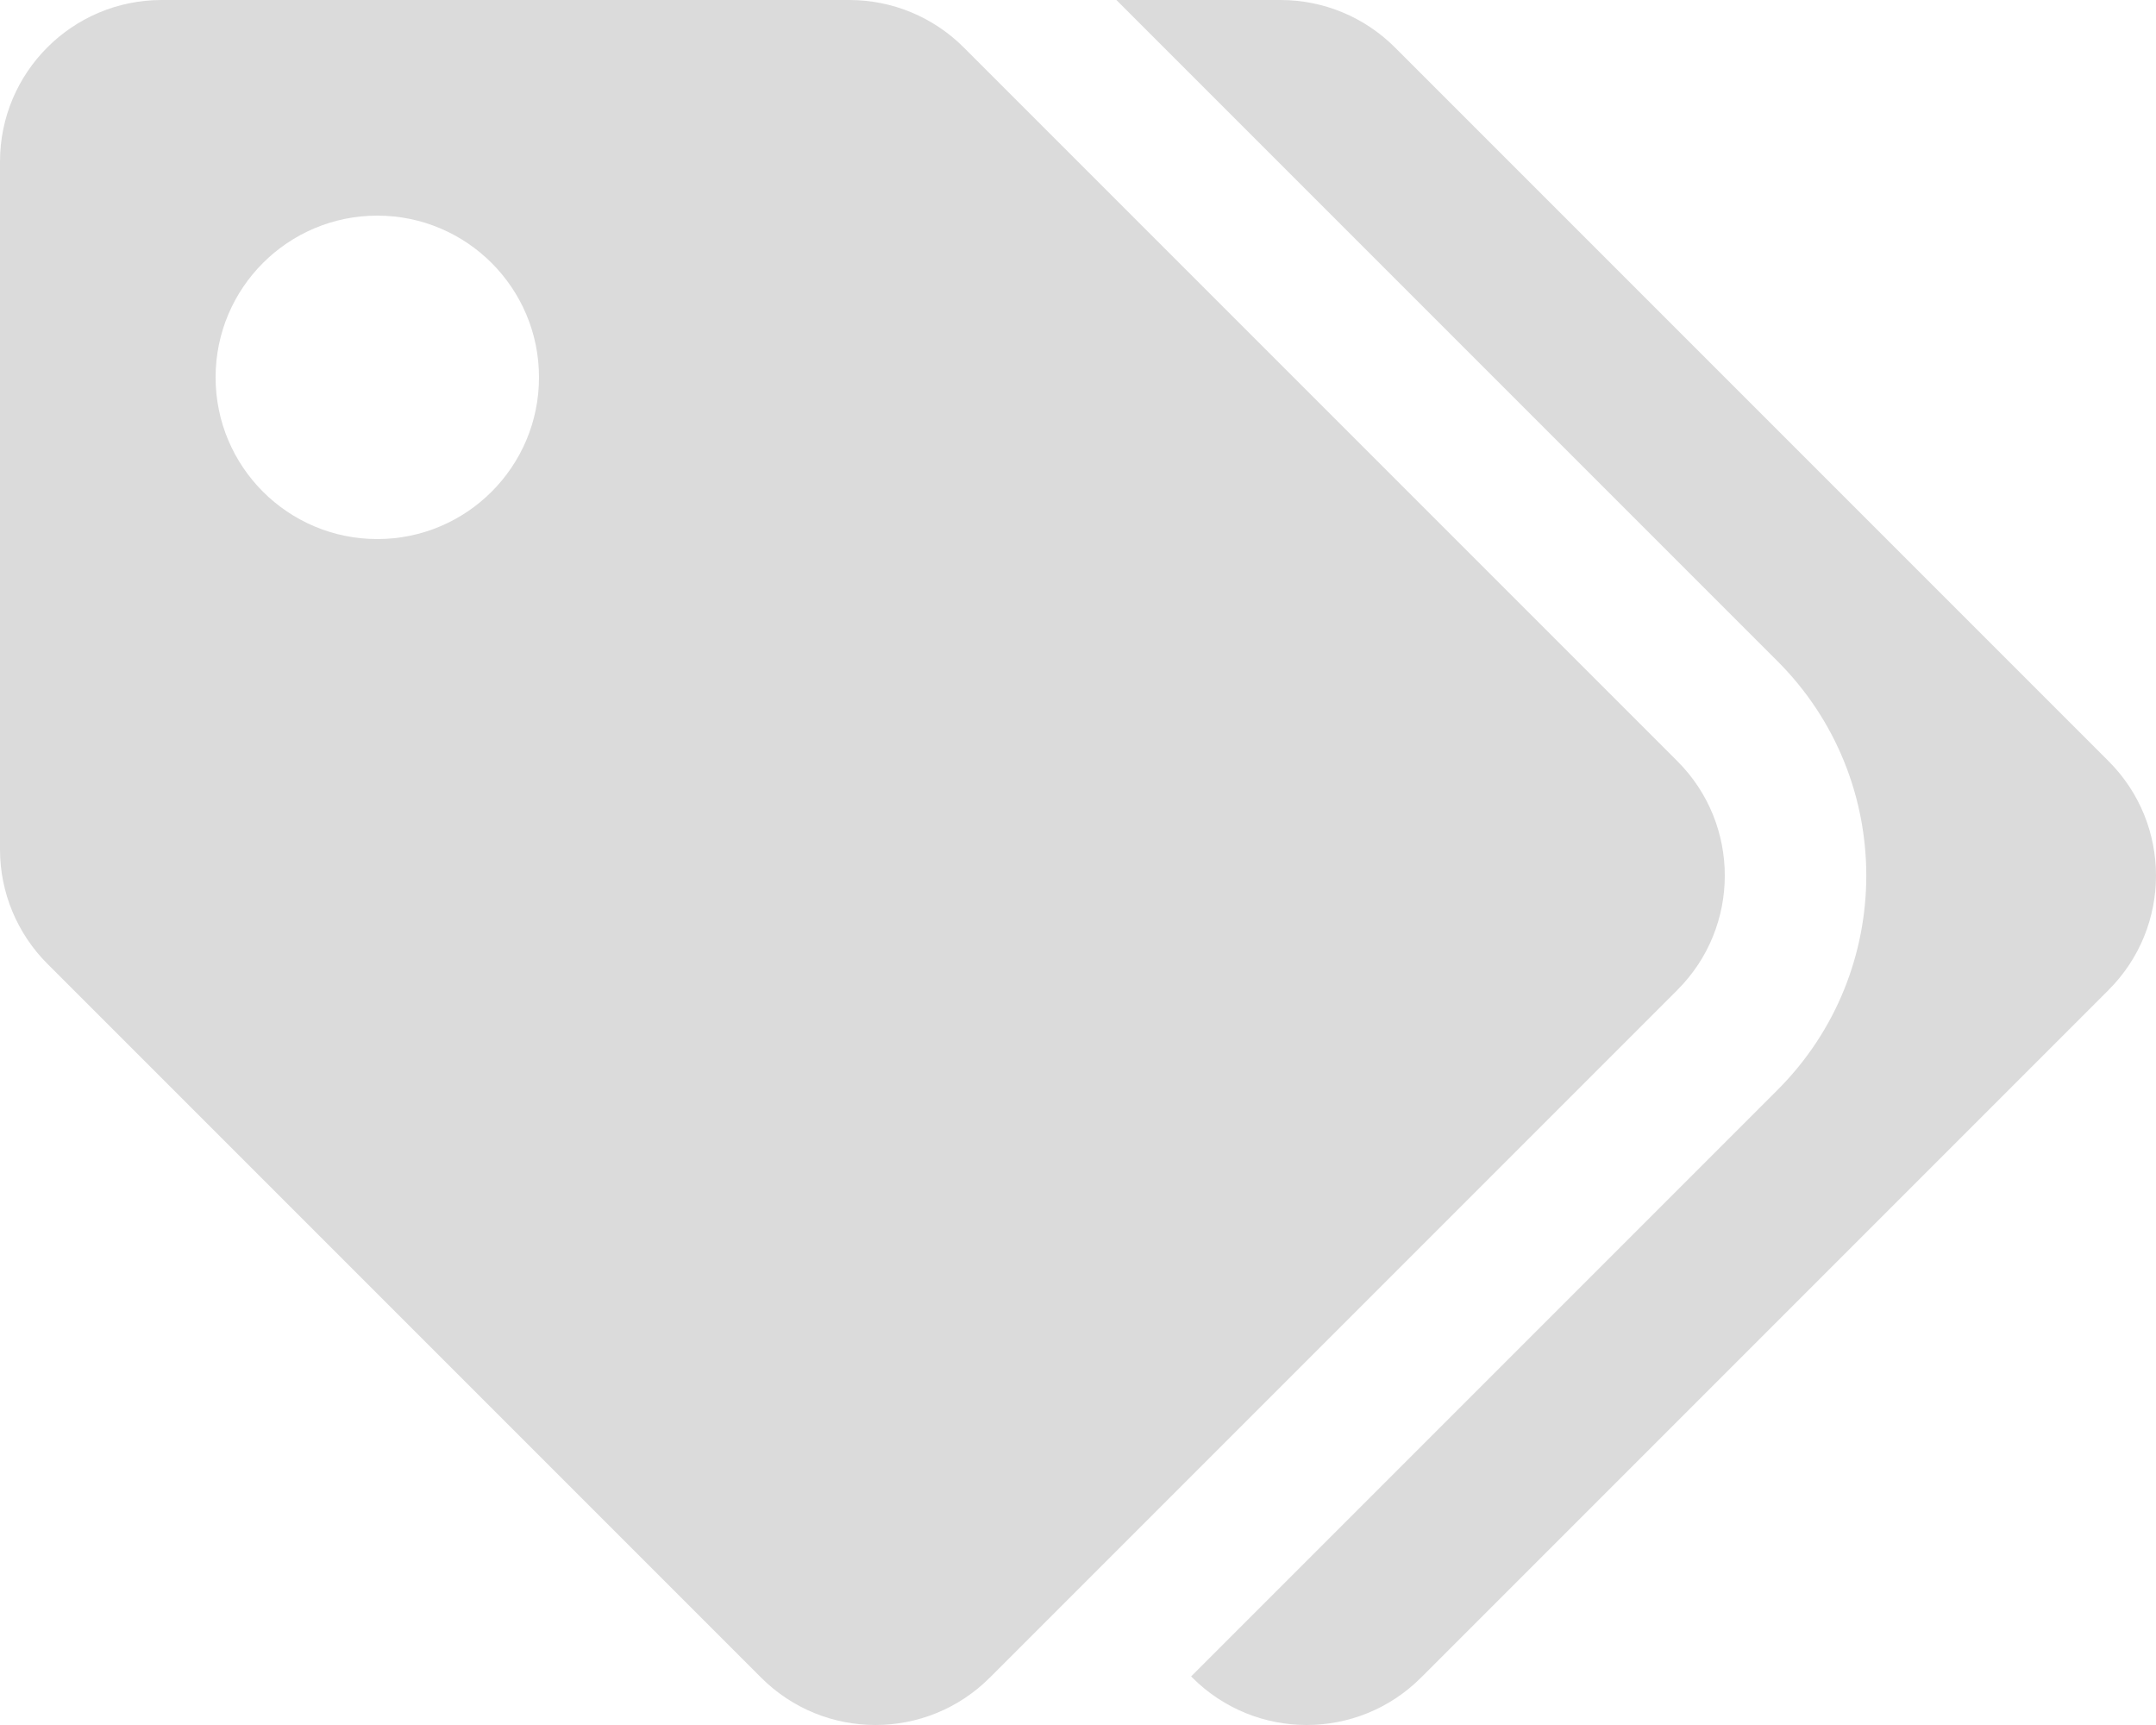
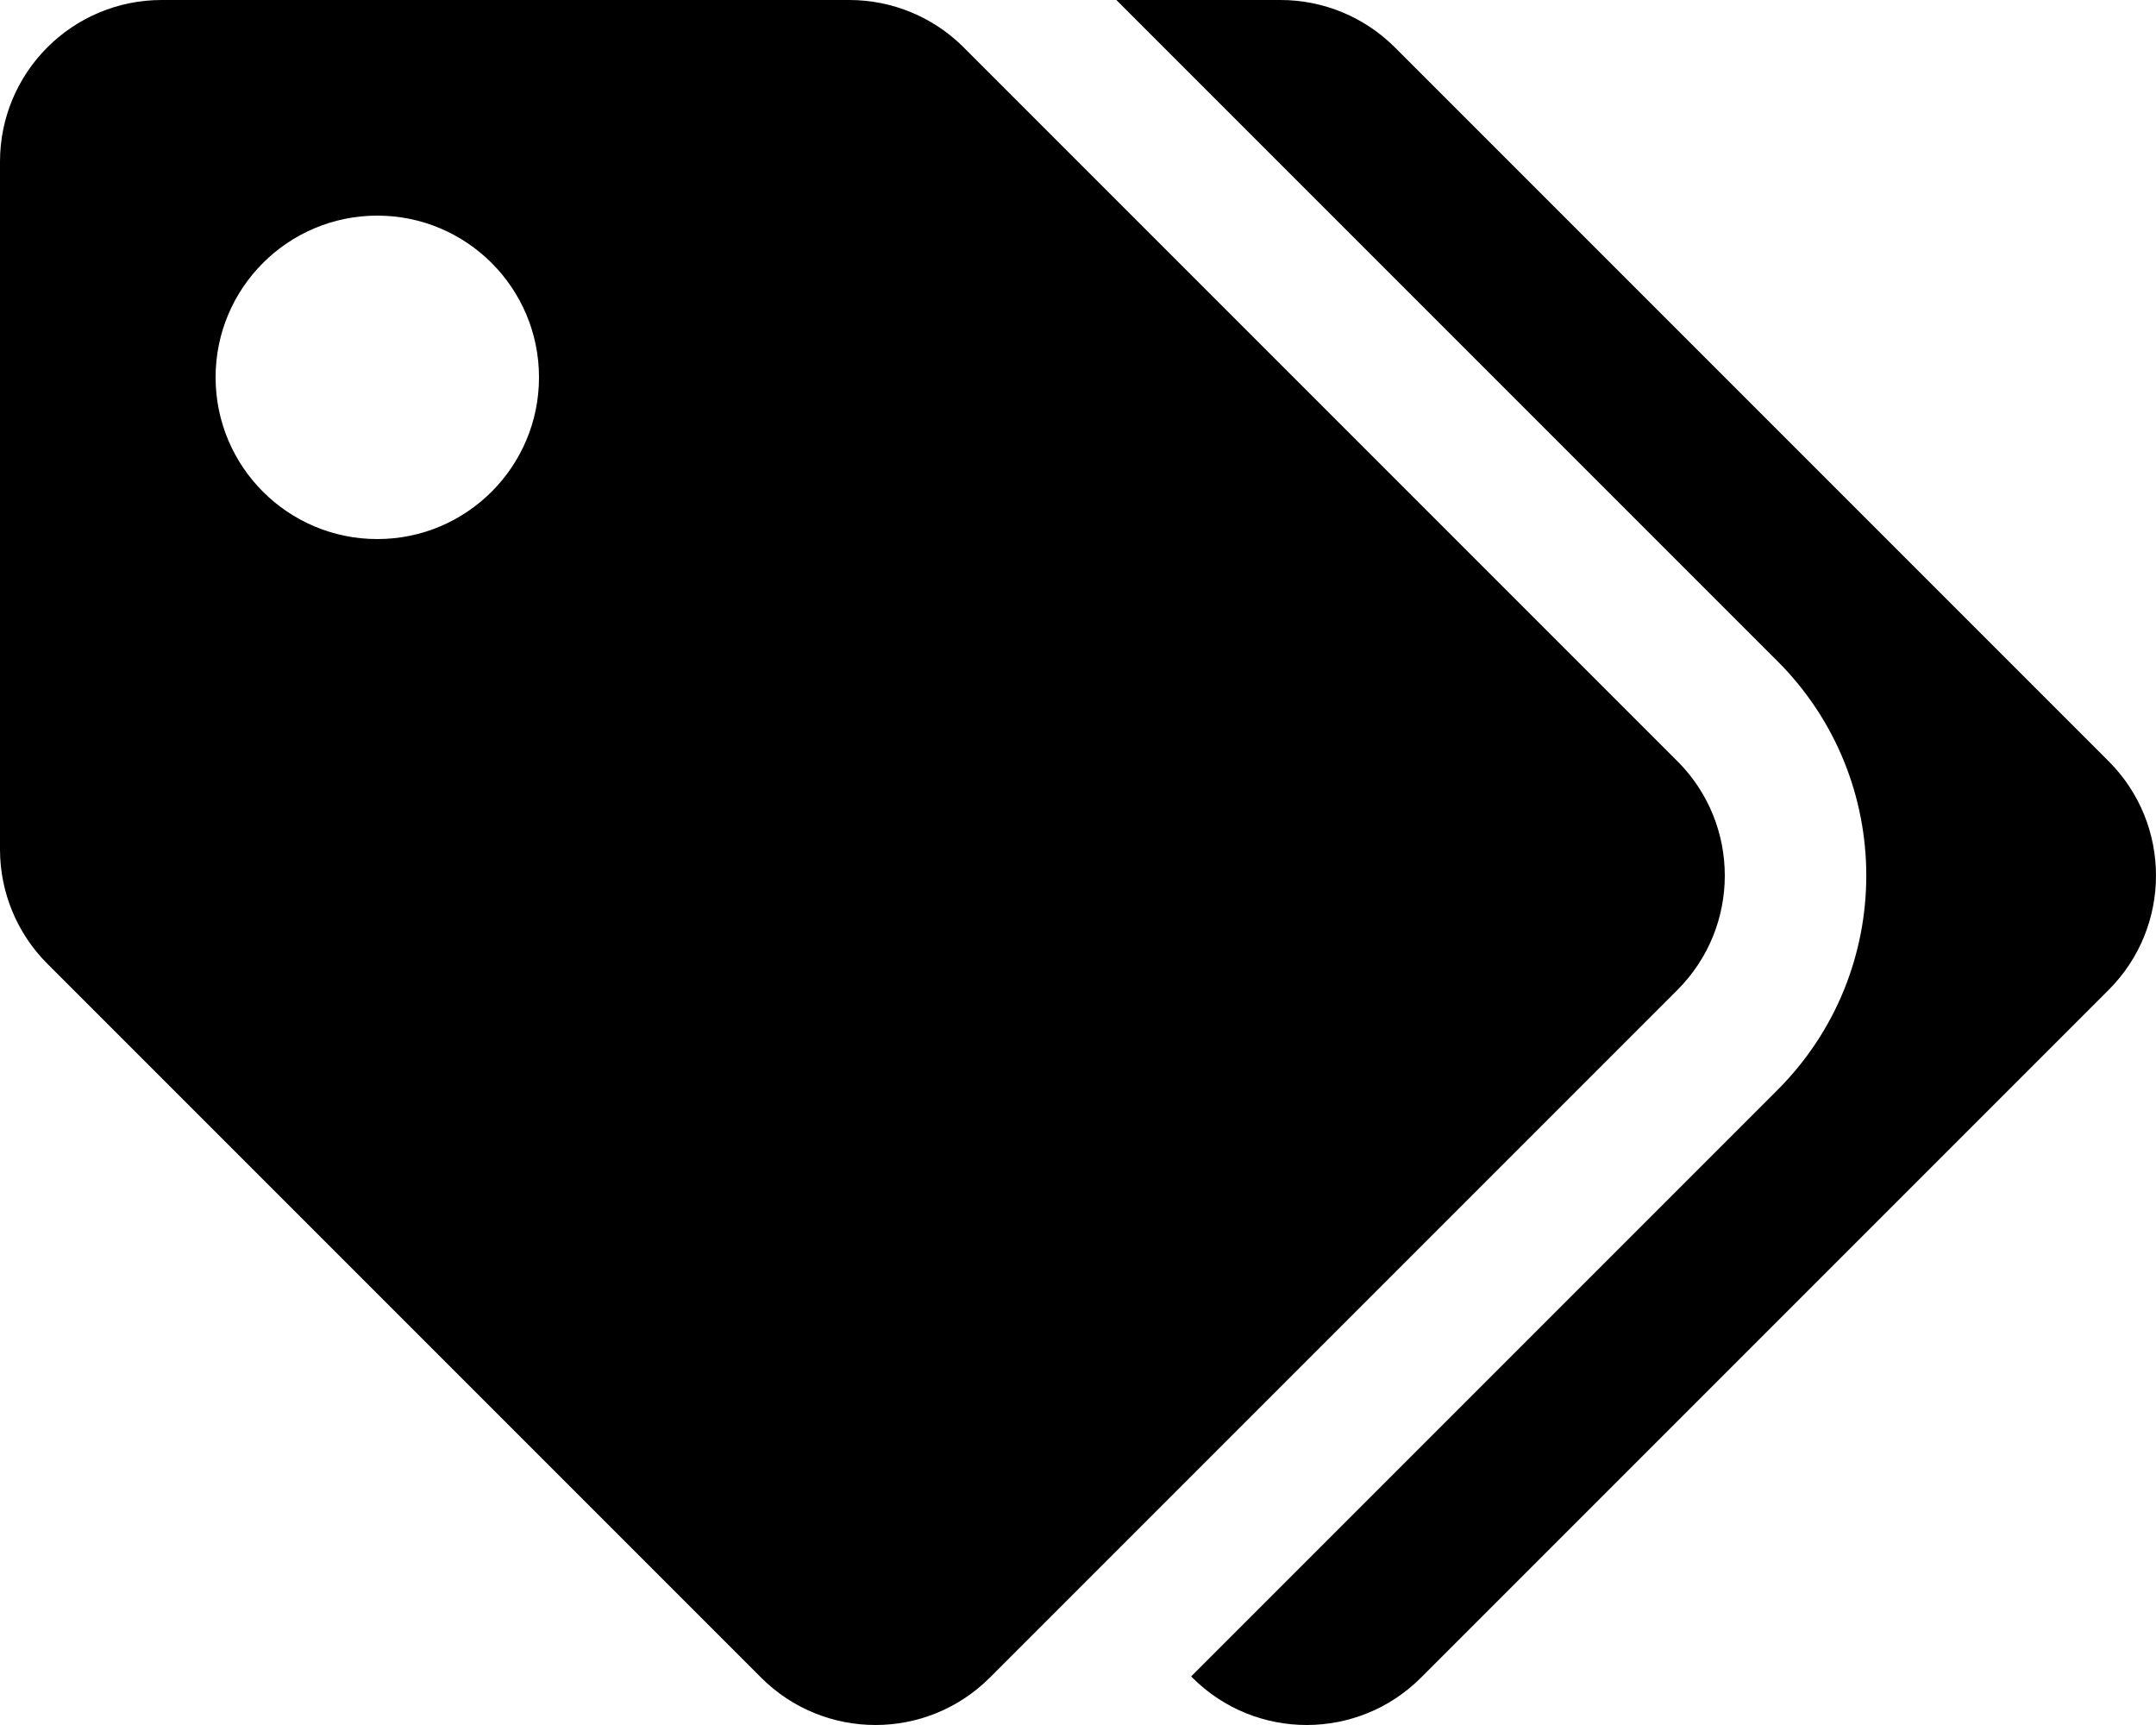
<svg xmlns="http://www.w3.org/2000/svg" t="1594625069757" class="icon" viewBox="0 0 1280 1024" version="1.1" p-id="894" width="160" height="128">
  <defs>
    <style type="text/css" />
  </defs>
-   <path d="M995.88 451.88L572.12 28.12A96 96 0 0 0 504.24 0H96A96 96 0 0 0 0 96v408.24a96 96 0 0 0 28.12 67.88l423.76 423.76a96 96 0 0 0 135.76 0l408.24-408.24a96 96 0 0 0 0-135.76zM224 320a96 96 0 1 1 96-96 96 96 0 0 1-96 96z" fill="#dbdbdb" p-id="895" />
-   <path d="M1251.88 587.64L843.64 995.88a96 96 0 0 1-135.76 0l-0.72-0.72 348.12-348.12a180 180 0 0 0 0-254.56L662.8 0h97.44a96 96 0 0 1 67.88 28.12l423.76 423.76a96 96 0 0 1 0 135.76z" fill="#dbdbdb" p-id="896" />
+   <path d="M995.88 451.88L572.12 28.12A96 96 0 0 0 504.24 0H96A96 96 0 0 0 0 96v408.24a96 96 0 0 0 28.12 67.88l423.76 423.76a96 96 0 0 0 135.76 0l408.24-408.24a96 96 0 0 0 0-135.76zM224 320a96 96 0 1 1 96-96 96 96 0 0 1-96 96z" p-id="895" />
+   <path d="M1251.88 587.64L843.64 995.88a96 96 0 0 1-135.76 0l-0.72-0.72 348.12-348.12a180 180 0 0 0 0-254.56L662.8 0h97.44a96 96 0 0 1 67.88 28.12l423.76 423.76a96 96 0 0 1 0 135.76z" p-id="896" />
</svg>
